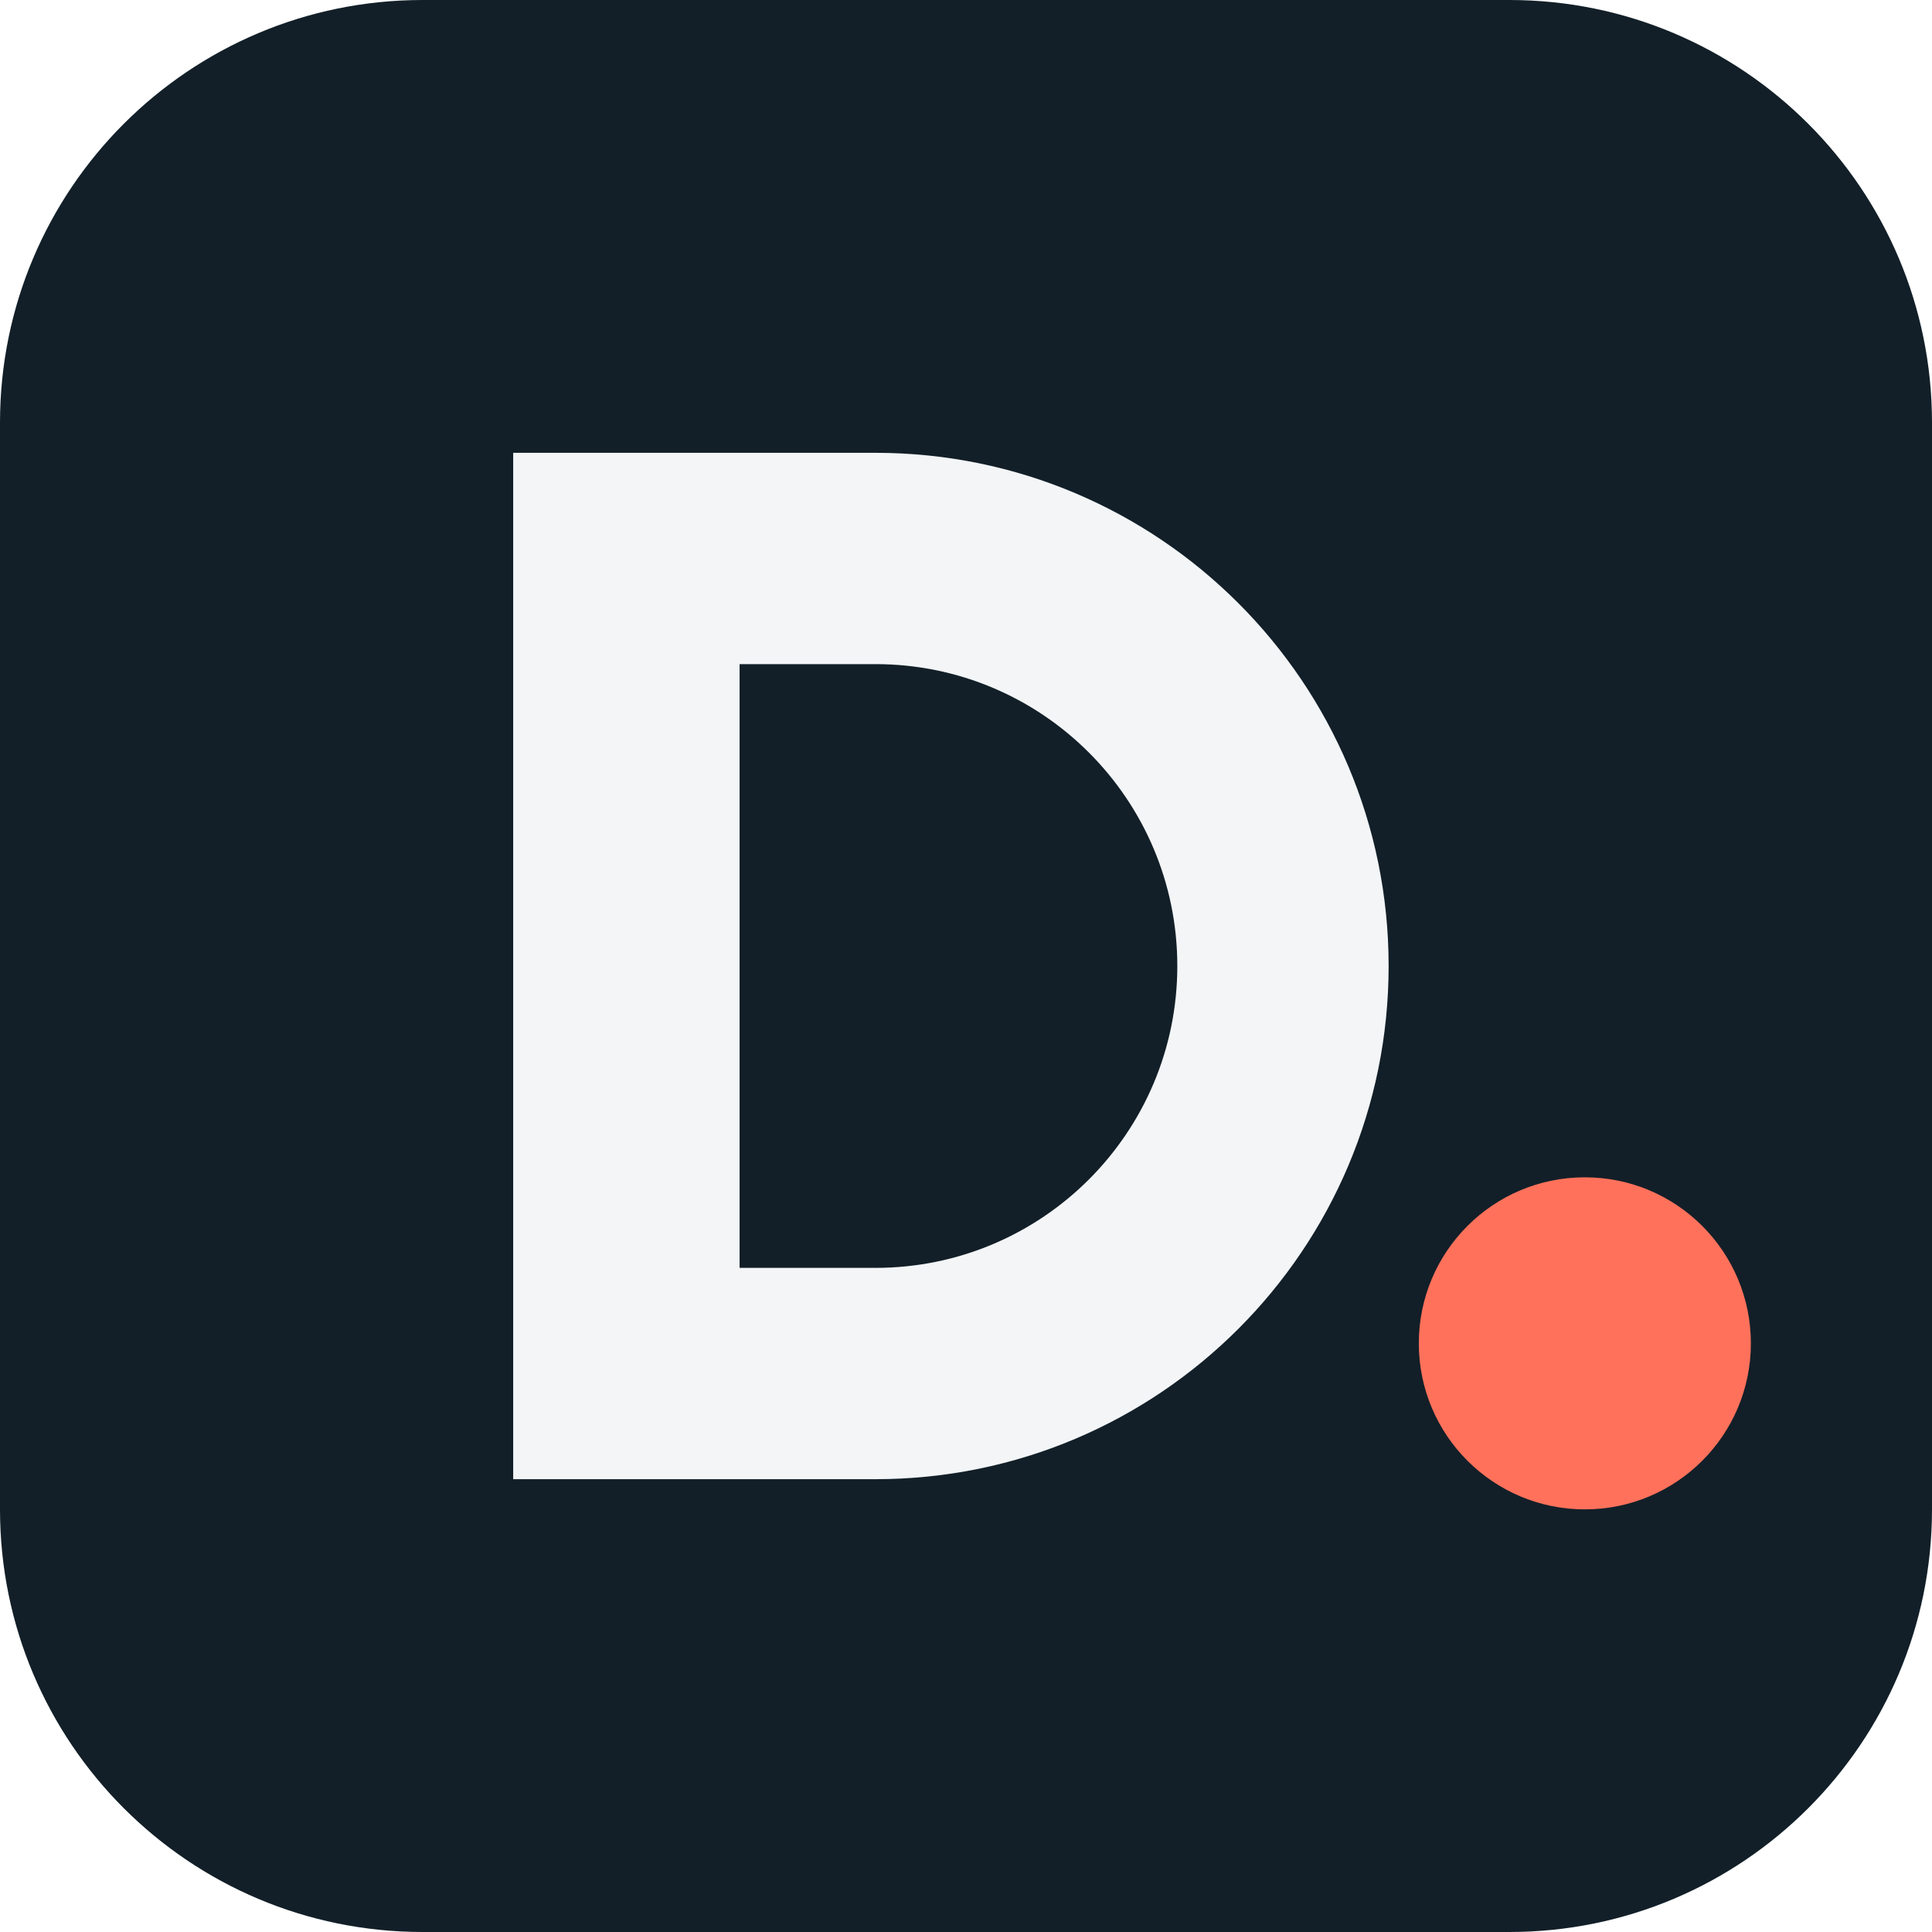
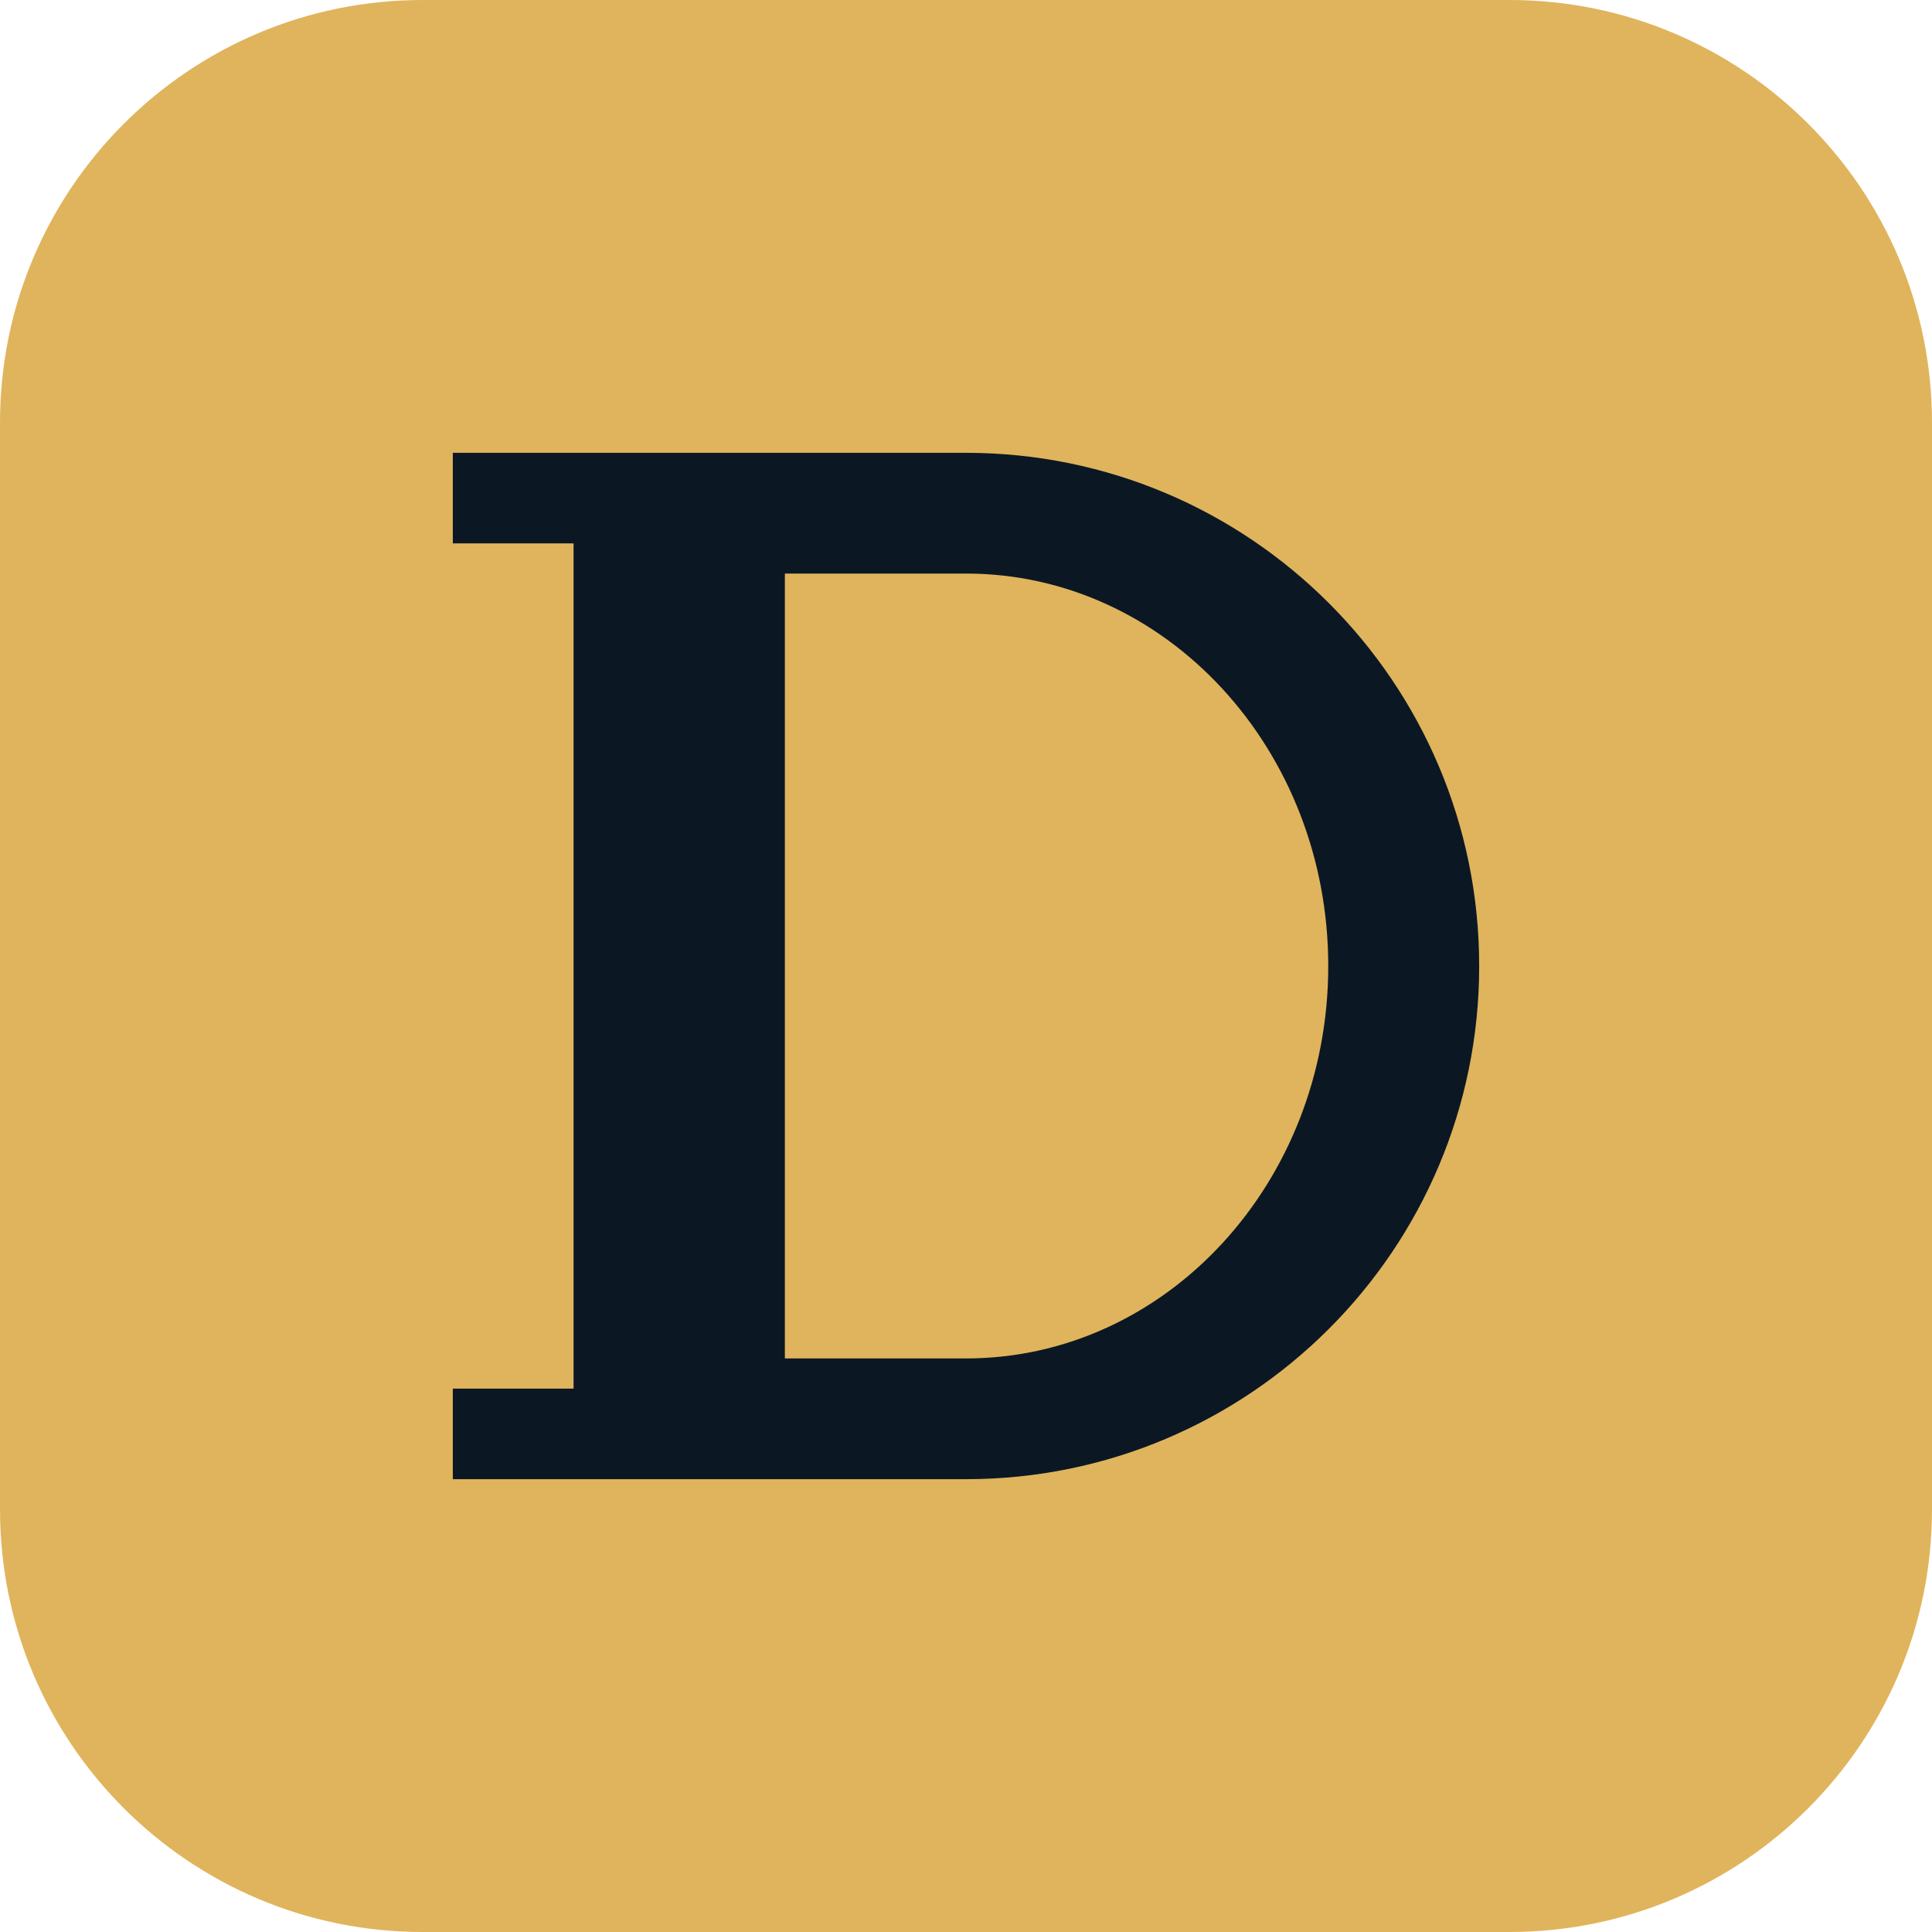
<svg xmlns="http://www.w3.org/2000/svg" viewBox="0 0 64 64">
-   <rect width="64" height="64" rx="14" fill="#121f28" />
-   <path fill="#f3f5f7" fill-rule="evenodd" d="M17 15H29A17 17 0 0 1 29 49H17Z M24.5 22H29A10 10 0 0 1 29 42H24.5Z" />
-   <circle cx="52.5" cy="44.5" r="5.5" fill="#ff715b" />
+   <rect width="64" height="64" rx="14" fill="#e0b45c" />
+   <path fill="#0b1824" fill-rule="evenodd" d="M15 15H32A17 17 0 0 1 32 49H15V46H19V18H15Z M26 19H32A12 13 0 0 1 32 45H26Z" />
</svg>
